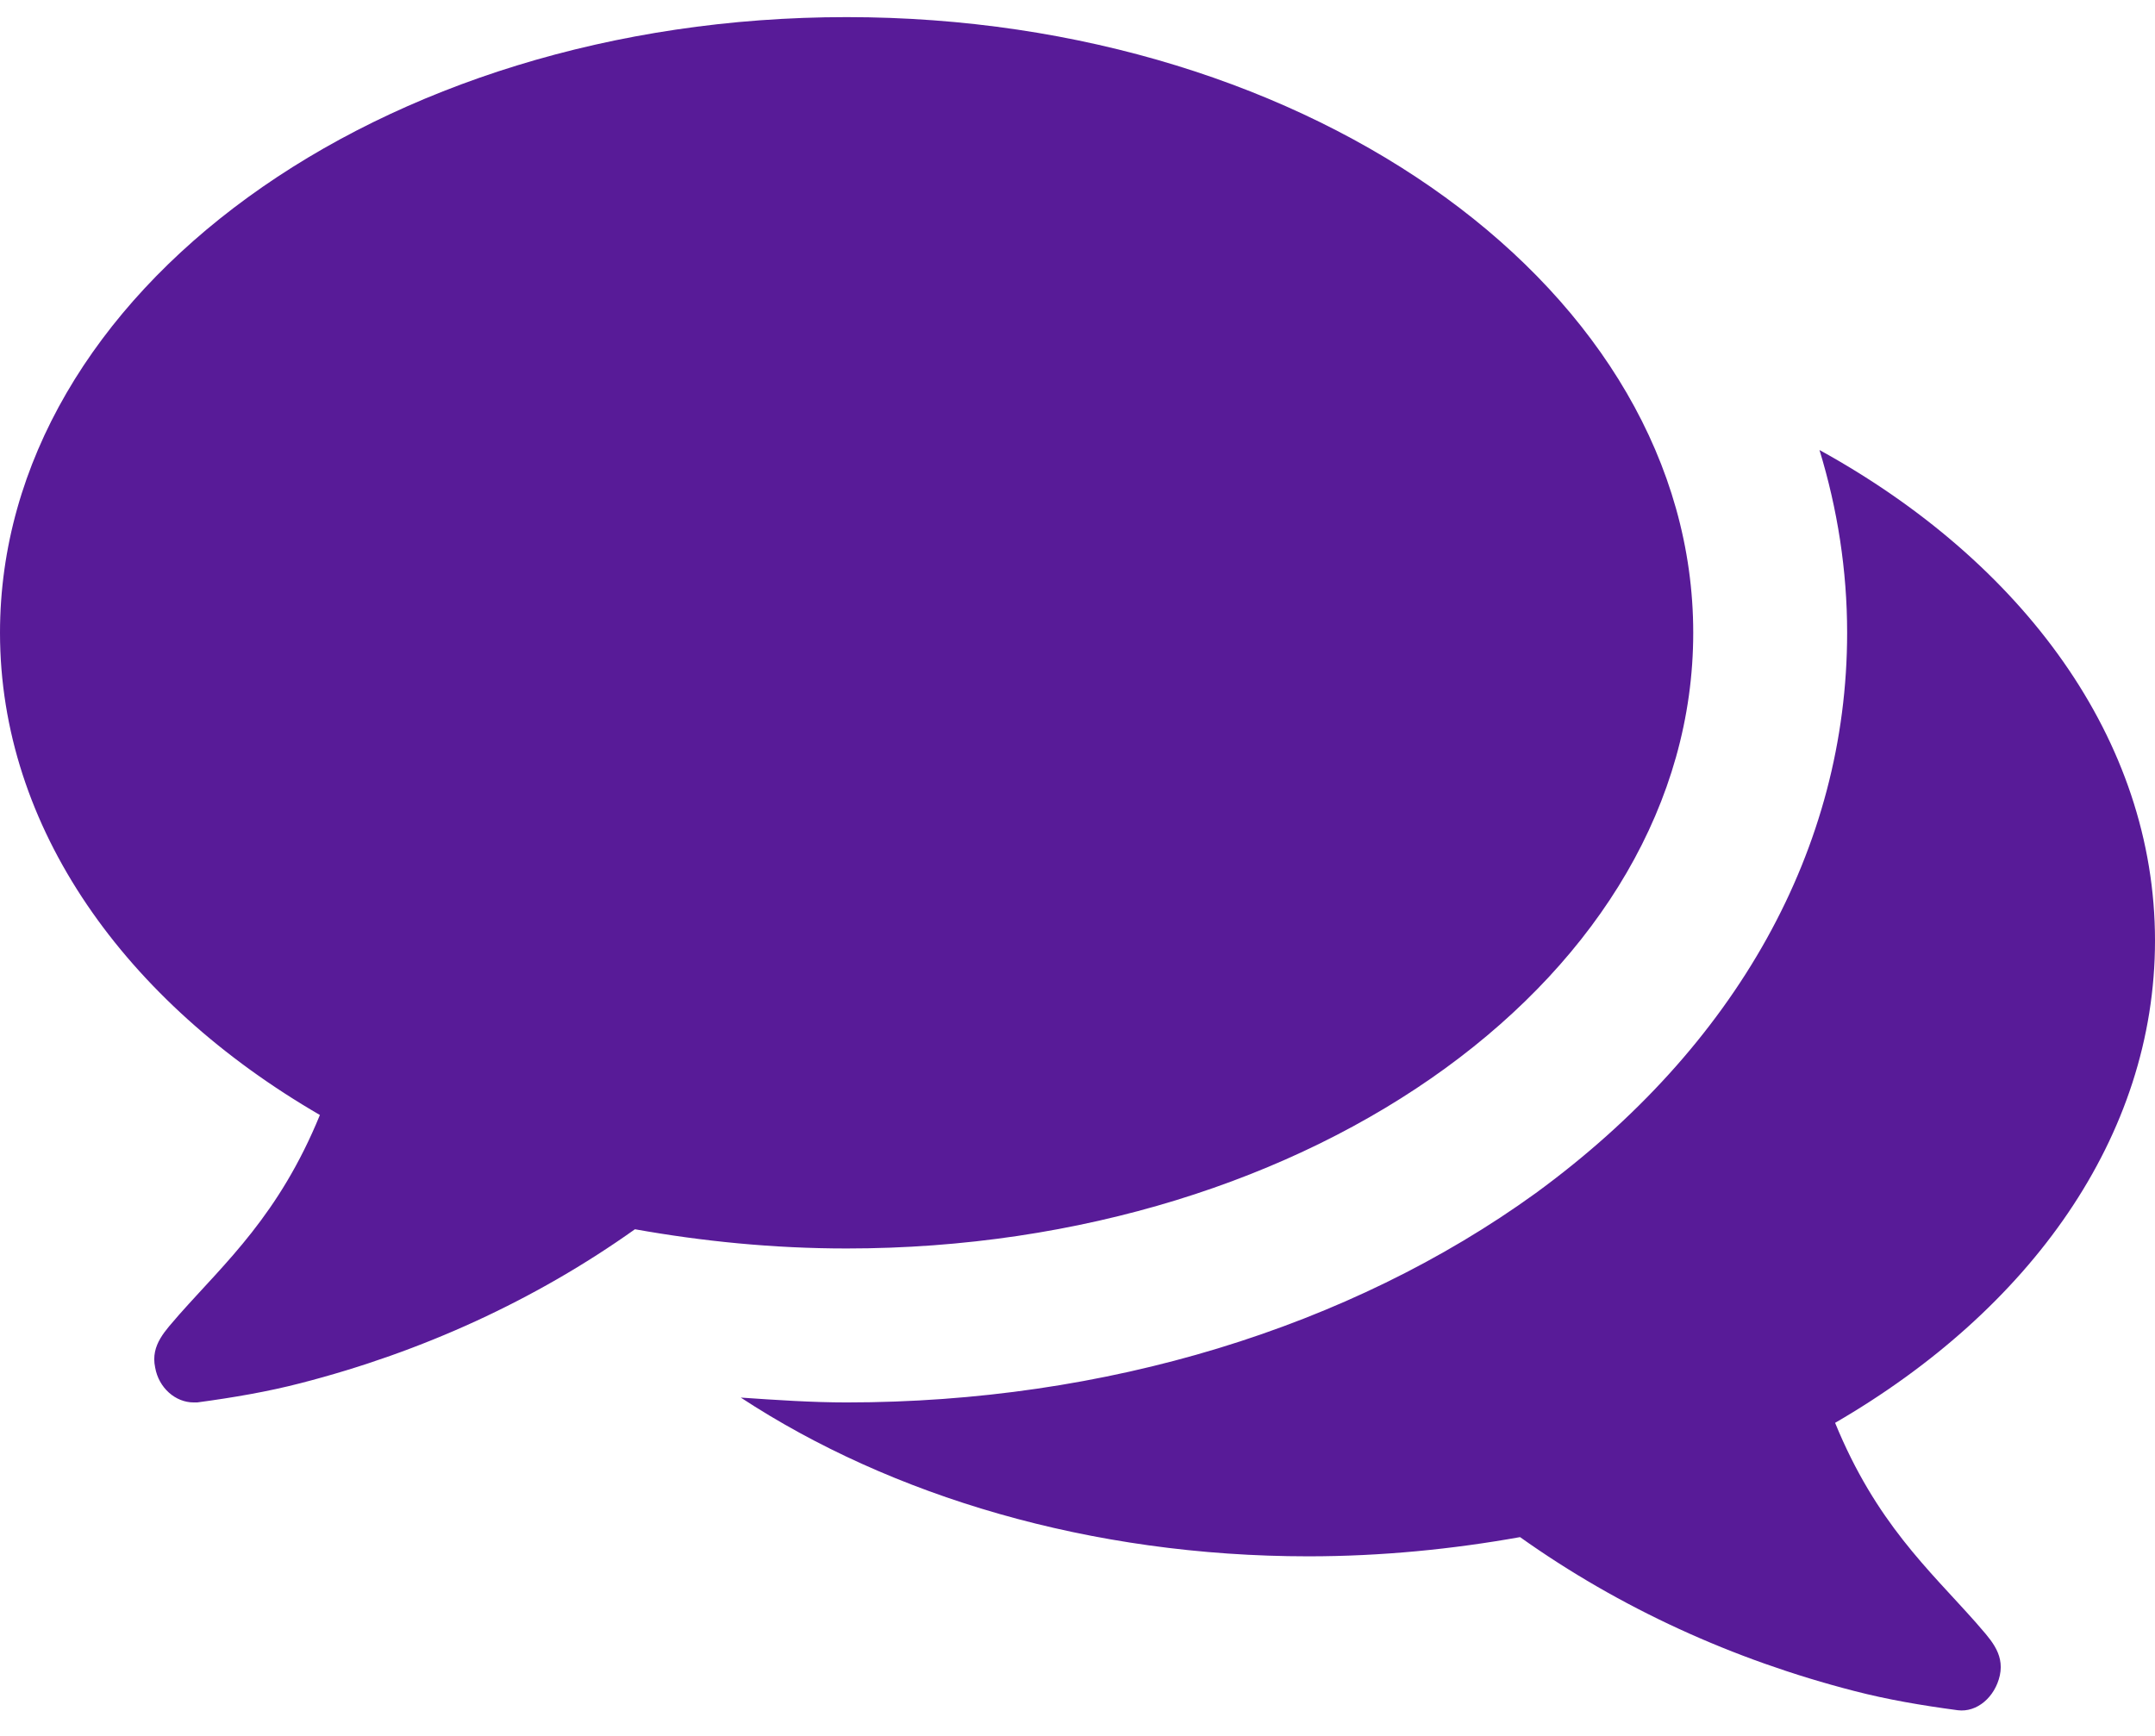
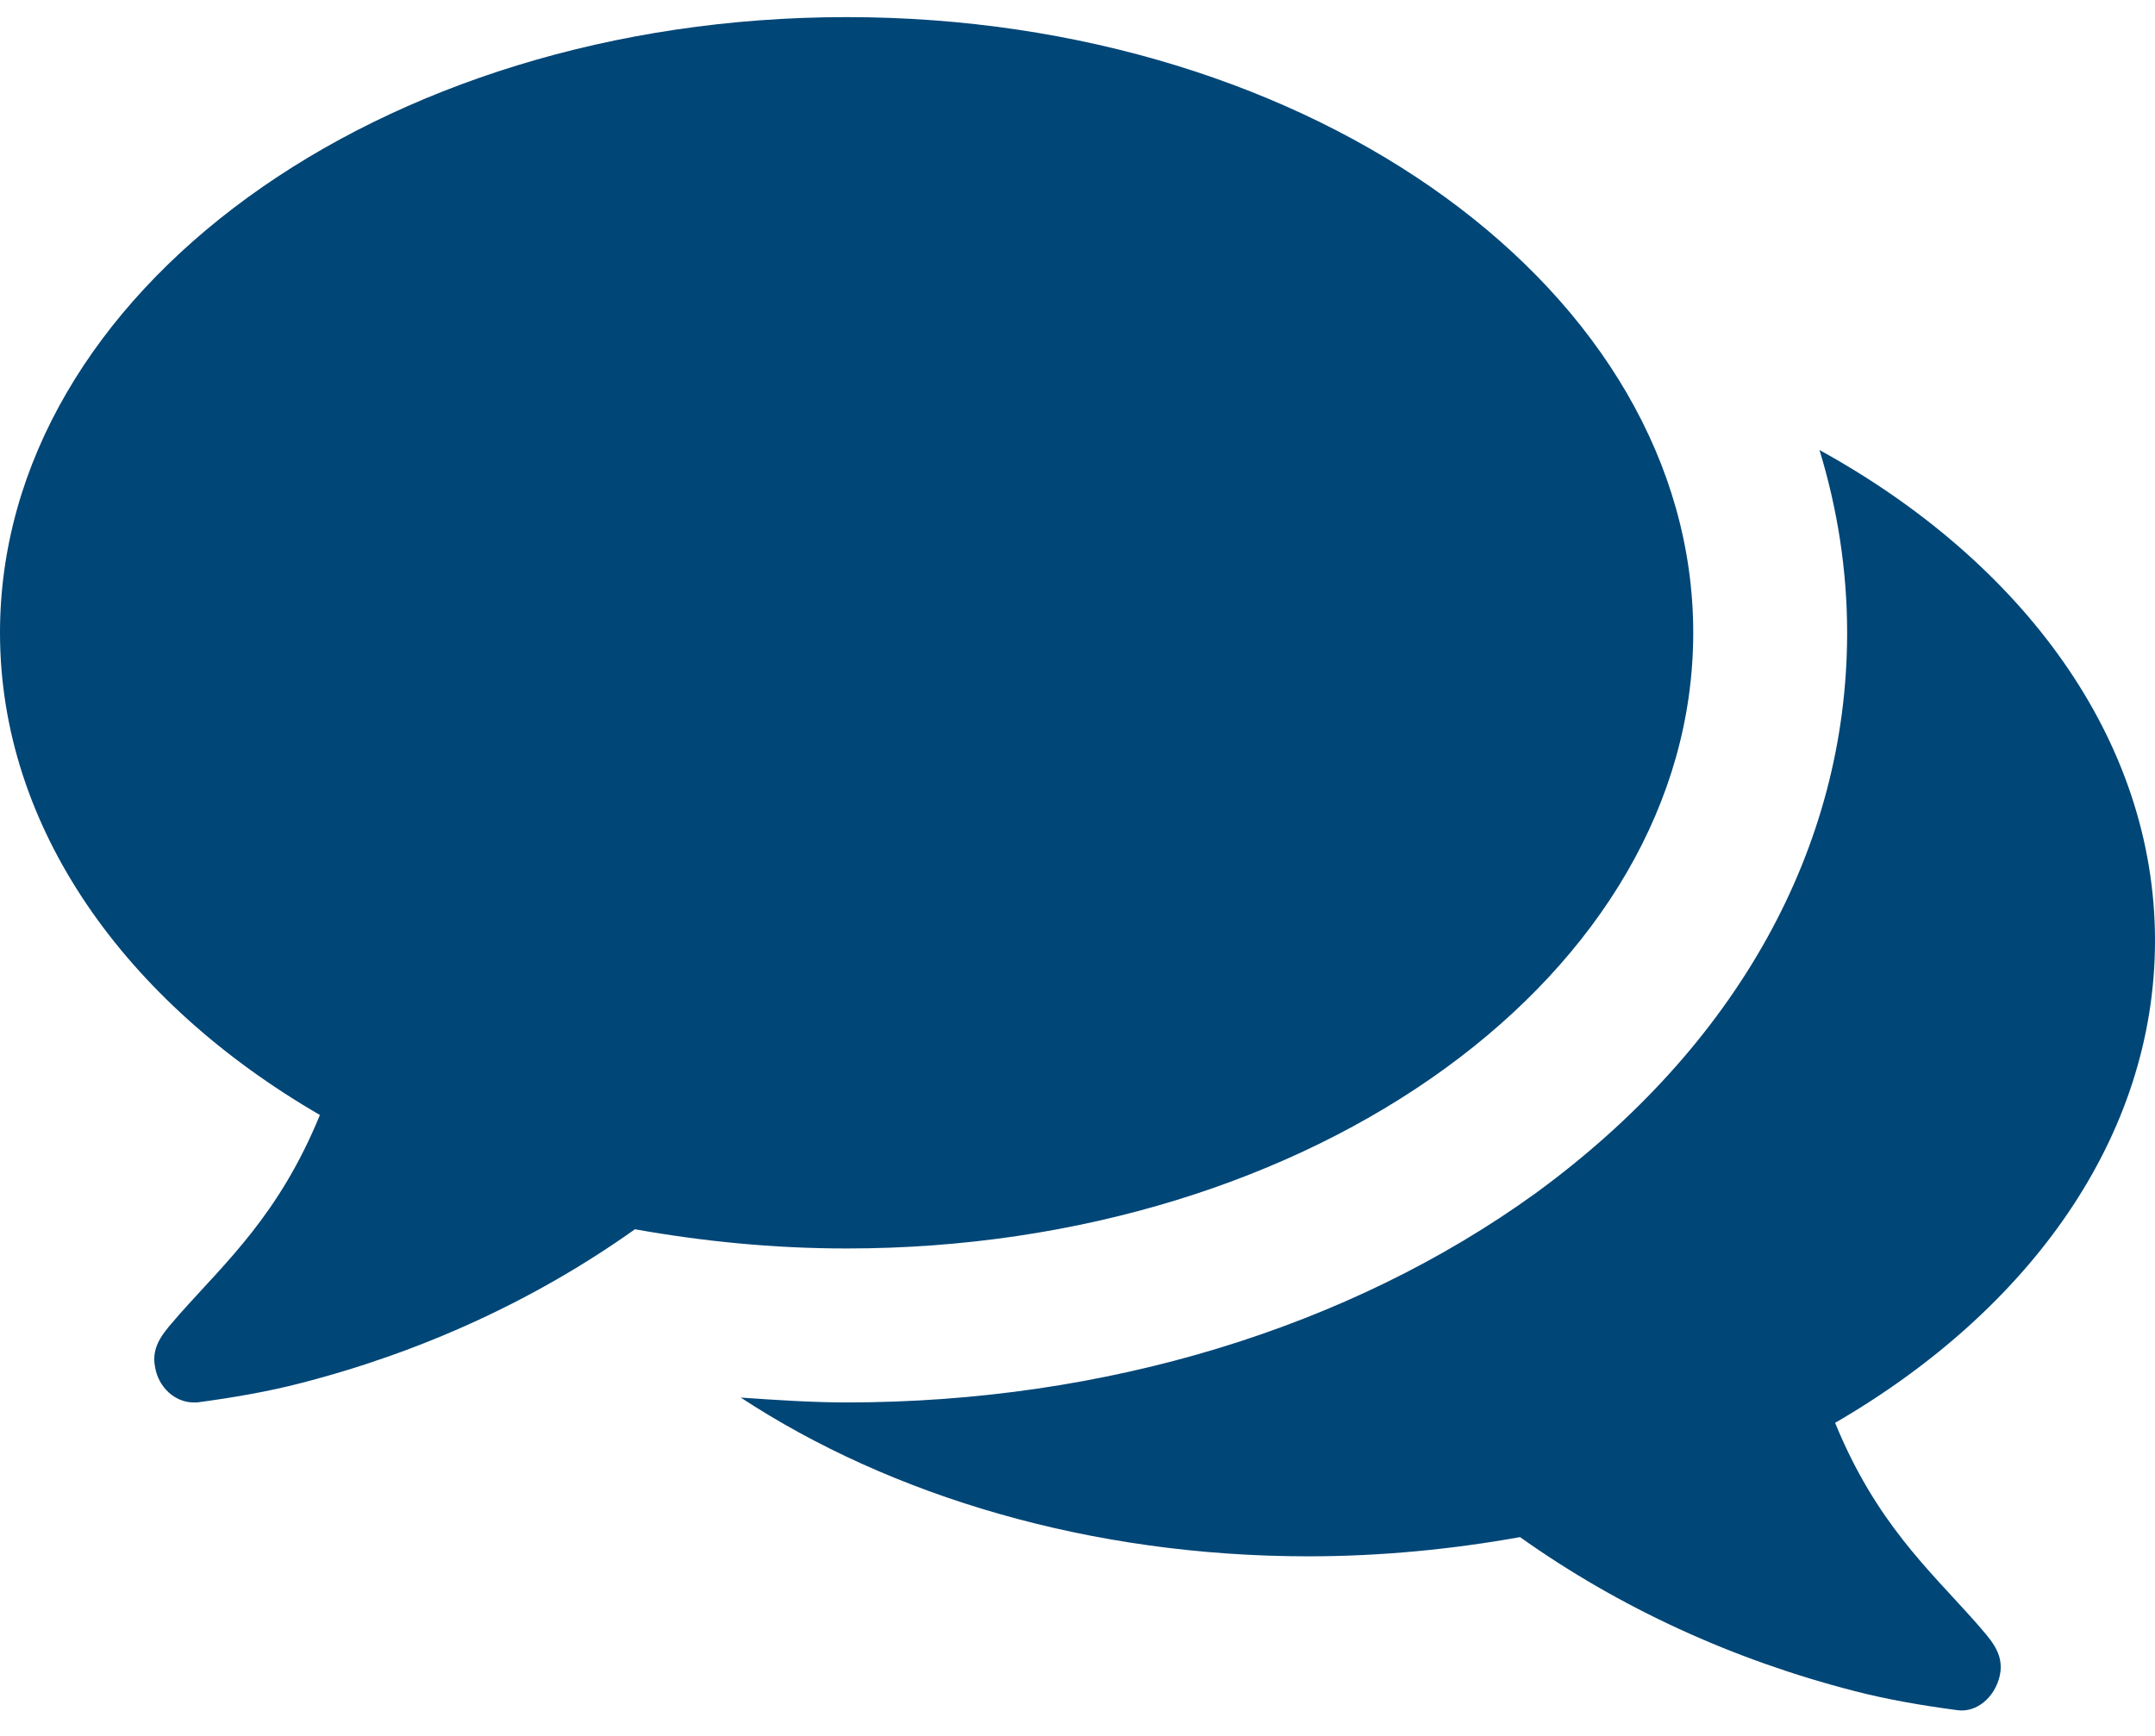
<svg xmlns="http://www.w3.org/2000/svg" width="36" height="29" viewBox="0 0 36 29" fill="none">
-   <path d="M28.286 10.571C28.286 4.886 21.958 0.286 14.143 0.286C6.328 0.286 0 4.886 0 10.571C0 13.826 2.089 16.739 5.344 18.627C4.661 20.295 3.777 21.078 2.993 21.962C2.772 22.223 2.511 22.464 2.592 22.846C2.652 23.188 2.933 23.429 3.234 23.429C3.254 23.429 3.275 23.429 3.295 23.429C3.897 23.348 4.48 23.248 5.022 23.107C7.051 22.585 8.94 21.721 10.607 20.536C11.732 20.737 12.917 20.857 14.143 20.857C21.958 20.857 28.286 16.257 28.286 10.571ZM36 15.714C36 12.359 33.79 9.386 30.395 7.518C30.696 8.502 30.857 9.527 30.857 10.571C30.857 14.167 29.009 17.482 25.654 19.933C22.54 22.183 18.462 23.429 14.143 23.429C13.56 23.429 12.958 23.388 12.375 23.348C14.886 24.995 18.221 26 21.857 26C23.083 26 24.268 25.88 25.393 25.679C27.06 26.864 28.949 27.728 30.978 28.25C31.52 28.391 32.103 28.491 32.705 28.571C33.027 28.612 33.328 28.35 33.408 27.989C33.489 27.607 33.228 27.366 33.007 27.105C32.223 26.221 31.339 25.438 30.656 23.77C33.911 21.882 36 18.989 36 15.714Z" fill="#581B98" />
+   <path d="M28.286 10.571C28.286 4.886 21.958 0.286 14.143 0.286C6.328 0.286 0 4.886 0 10.571C0 13.826 2.089 16.739 5.344 18.627C4.661 20.295 3.777 21.078 2.993 21.962C2.772 22.223 2.511 22.464 2.592 22.846C2.652 23.188 2.933 23.429 3.234 23.429C3.254 23.429 3.275 23.429 3.295 23.429C3.897 23.348 4.48 23.248 5.022 23.107C7.051 22.585 8.94 21.721 10.607 20.536C11.732 20.737 12.917 20.857 14.143 20.857C21.958 20.857 28.286 16.257 28.286 10.571ZM36 15.714C36 12.359 33.79 9.386 30.395 7.518C30.696 8.502 30.857 9.527 30.857 10.571C30.857 14.167 29.009 17.482 25.654 19.933C22.54 22.183 18.462 23.429 14.143 23.429C13.56 23.429 12.958 23.388 12.375 23.348C14.886 24.995 18.221 26 21.857 26C23.083 26 24.268 25.88 25.393 25.679C27.06 26.864 28.949 27.728 30.978 28.25C31.52 28.391 32.103 28.491 32.705 28.571C33.027 28.612 33.328 28.35 33.408 27.989C33.489 27.607 33.228 27.366 33.007 27.105C32.223 26.221 31.339 25.438 30.656 23.77C33.911 21.882 36 18.989 36 15.714Z" fill="#004677" />
</svg>
